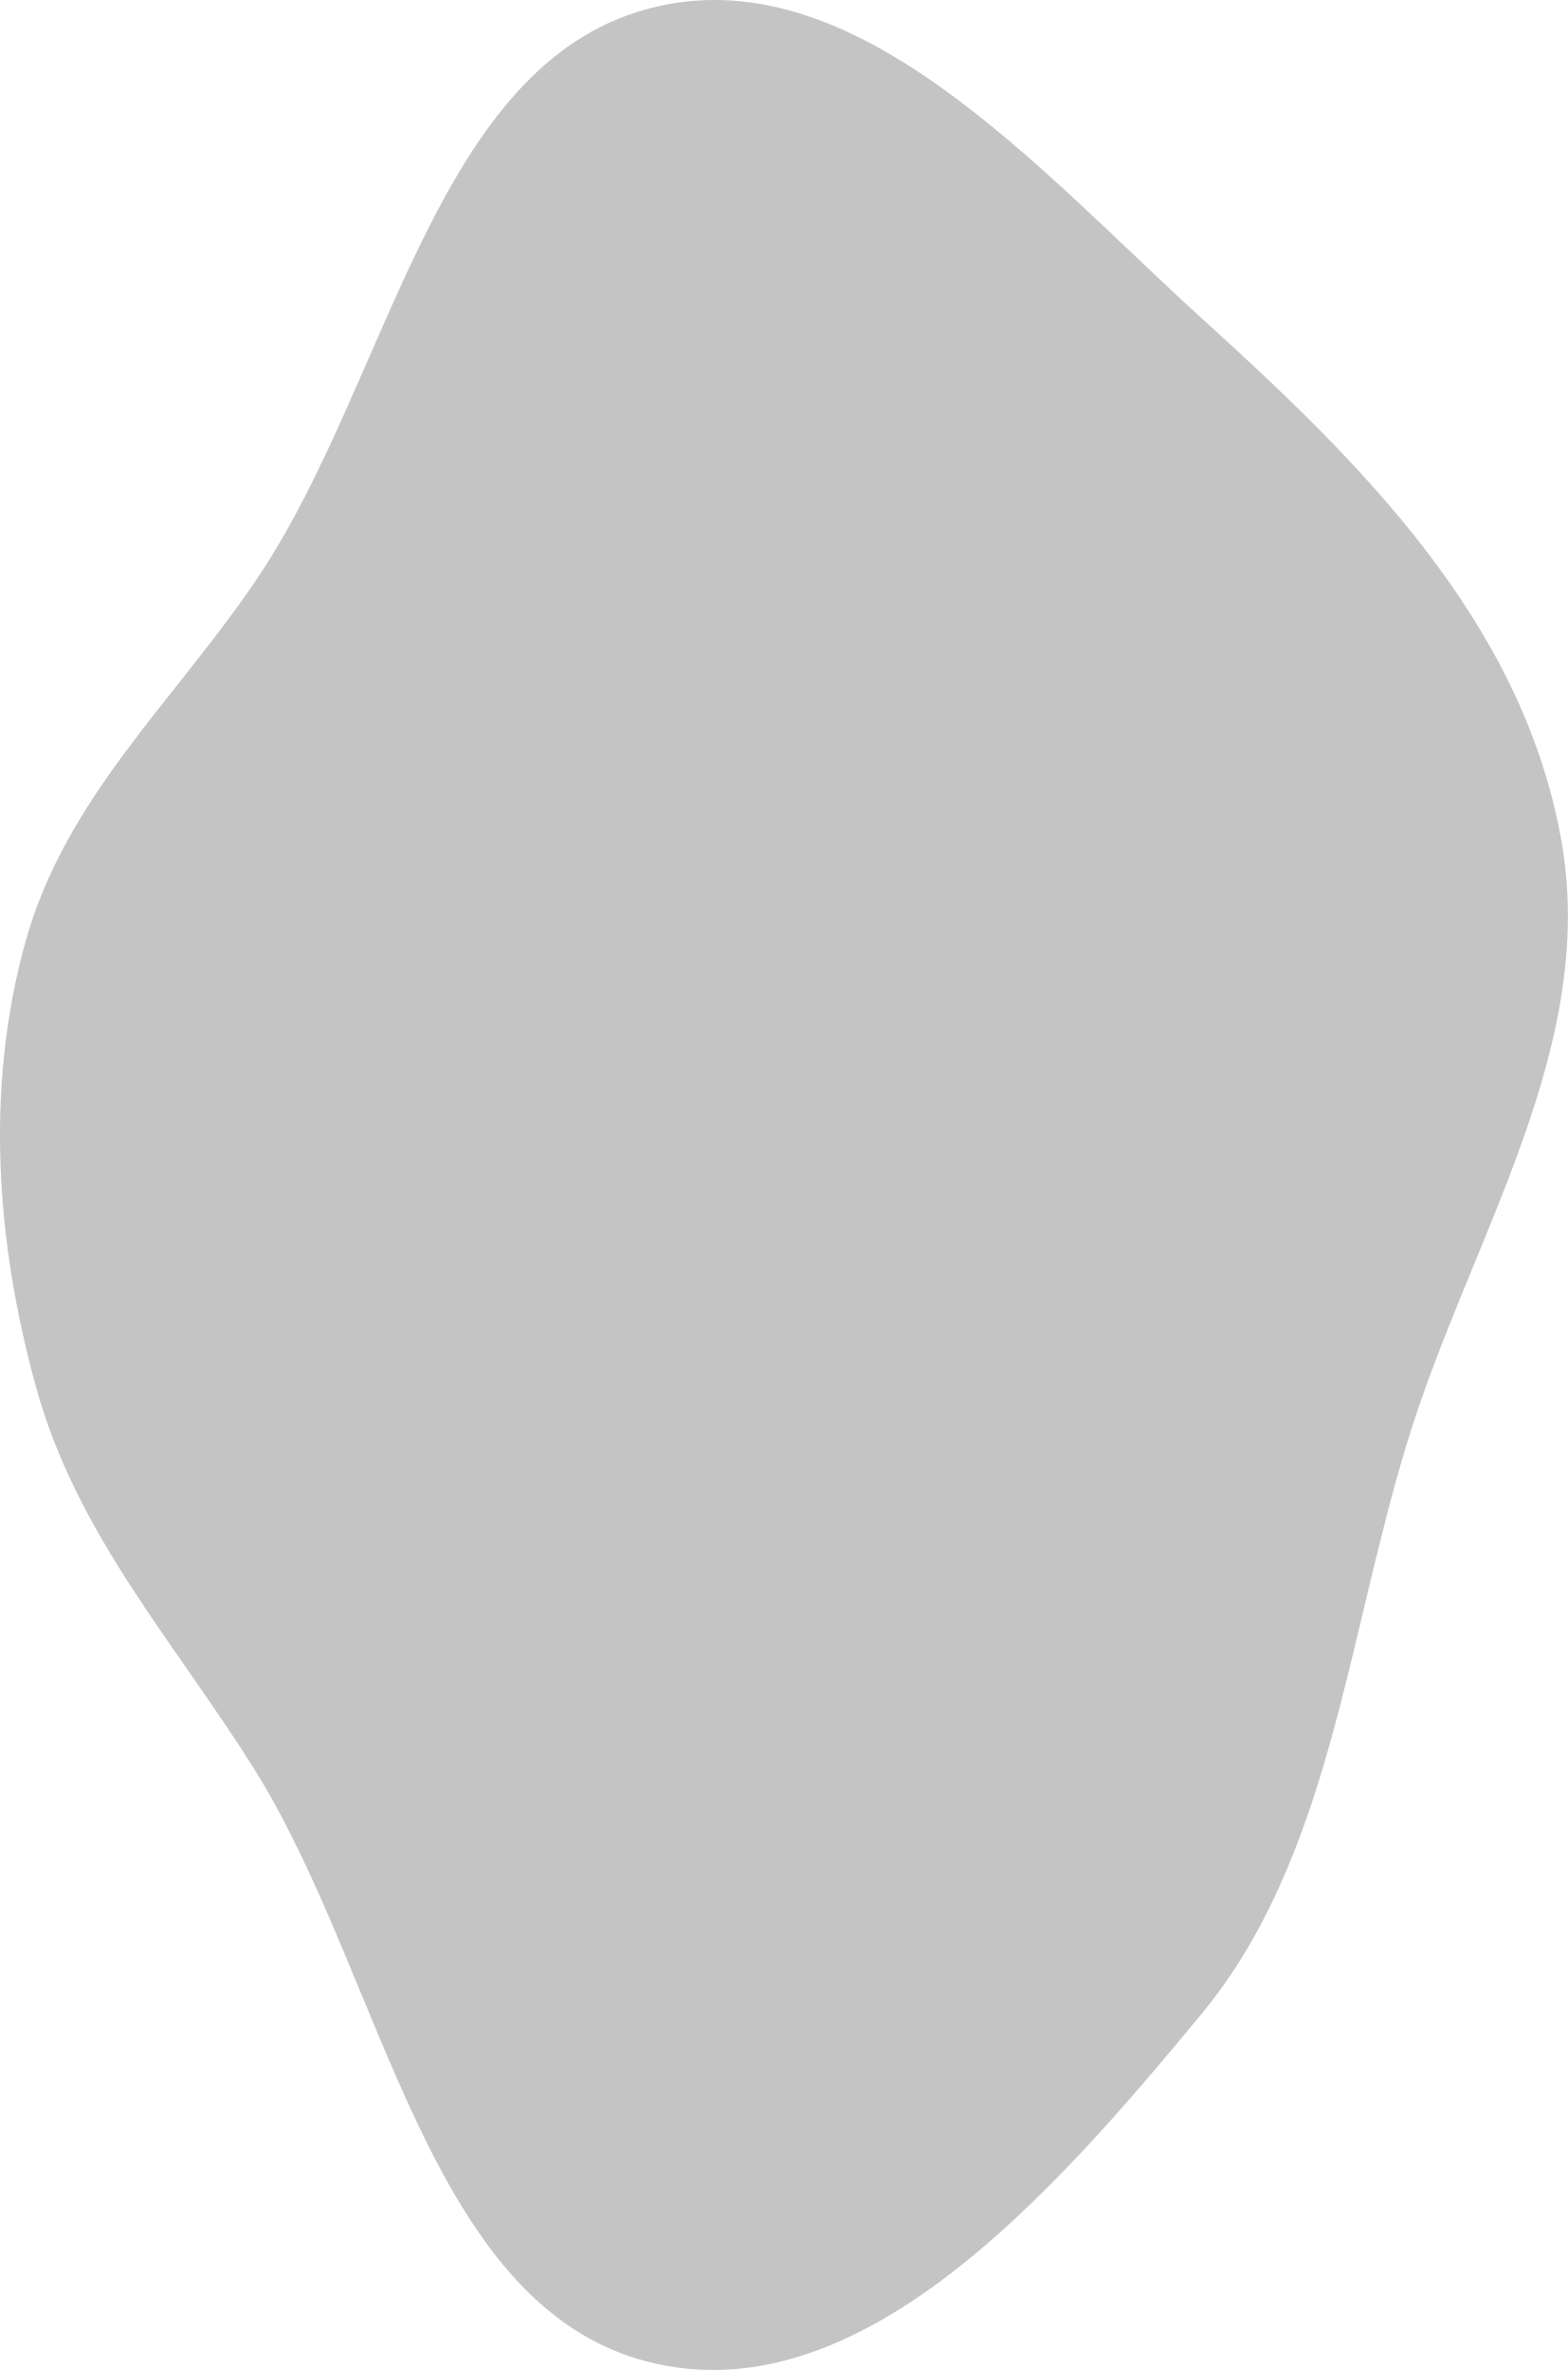
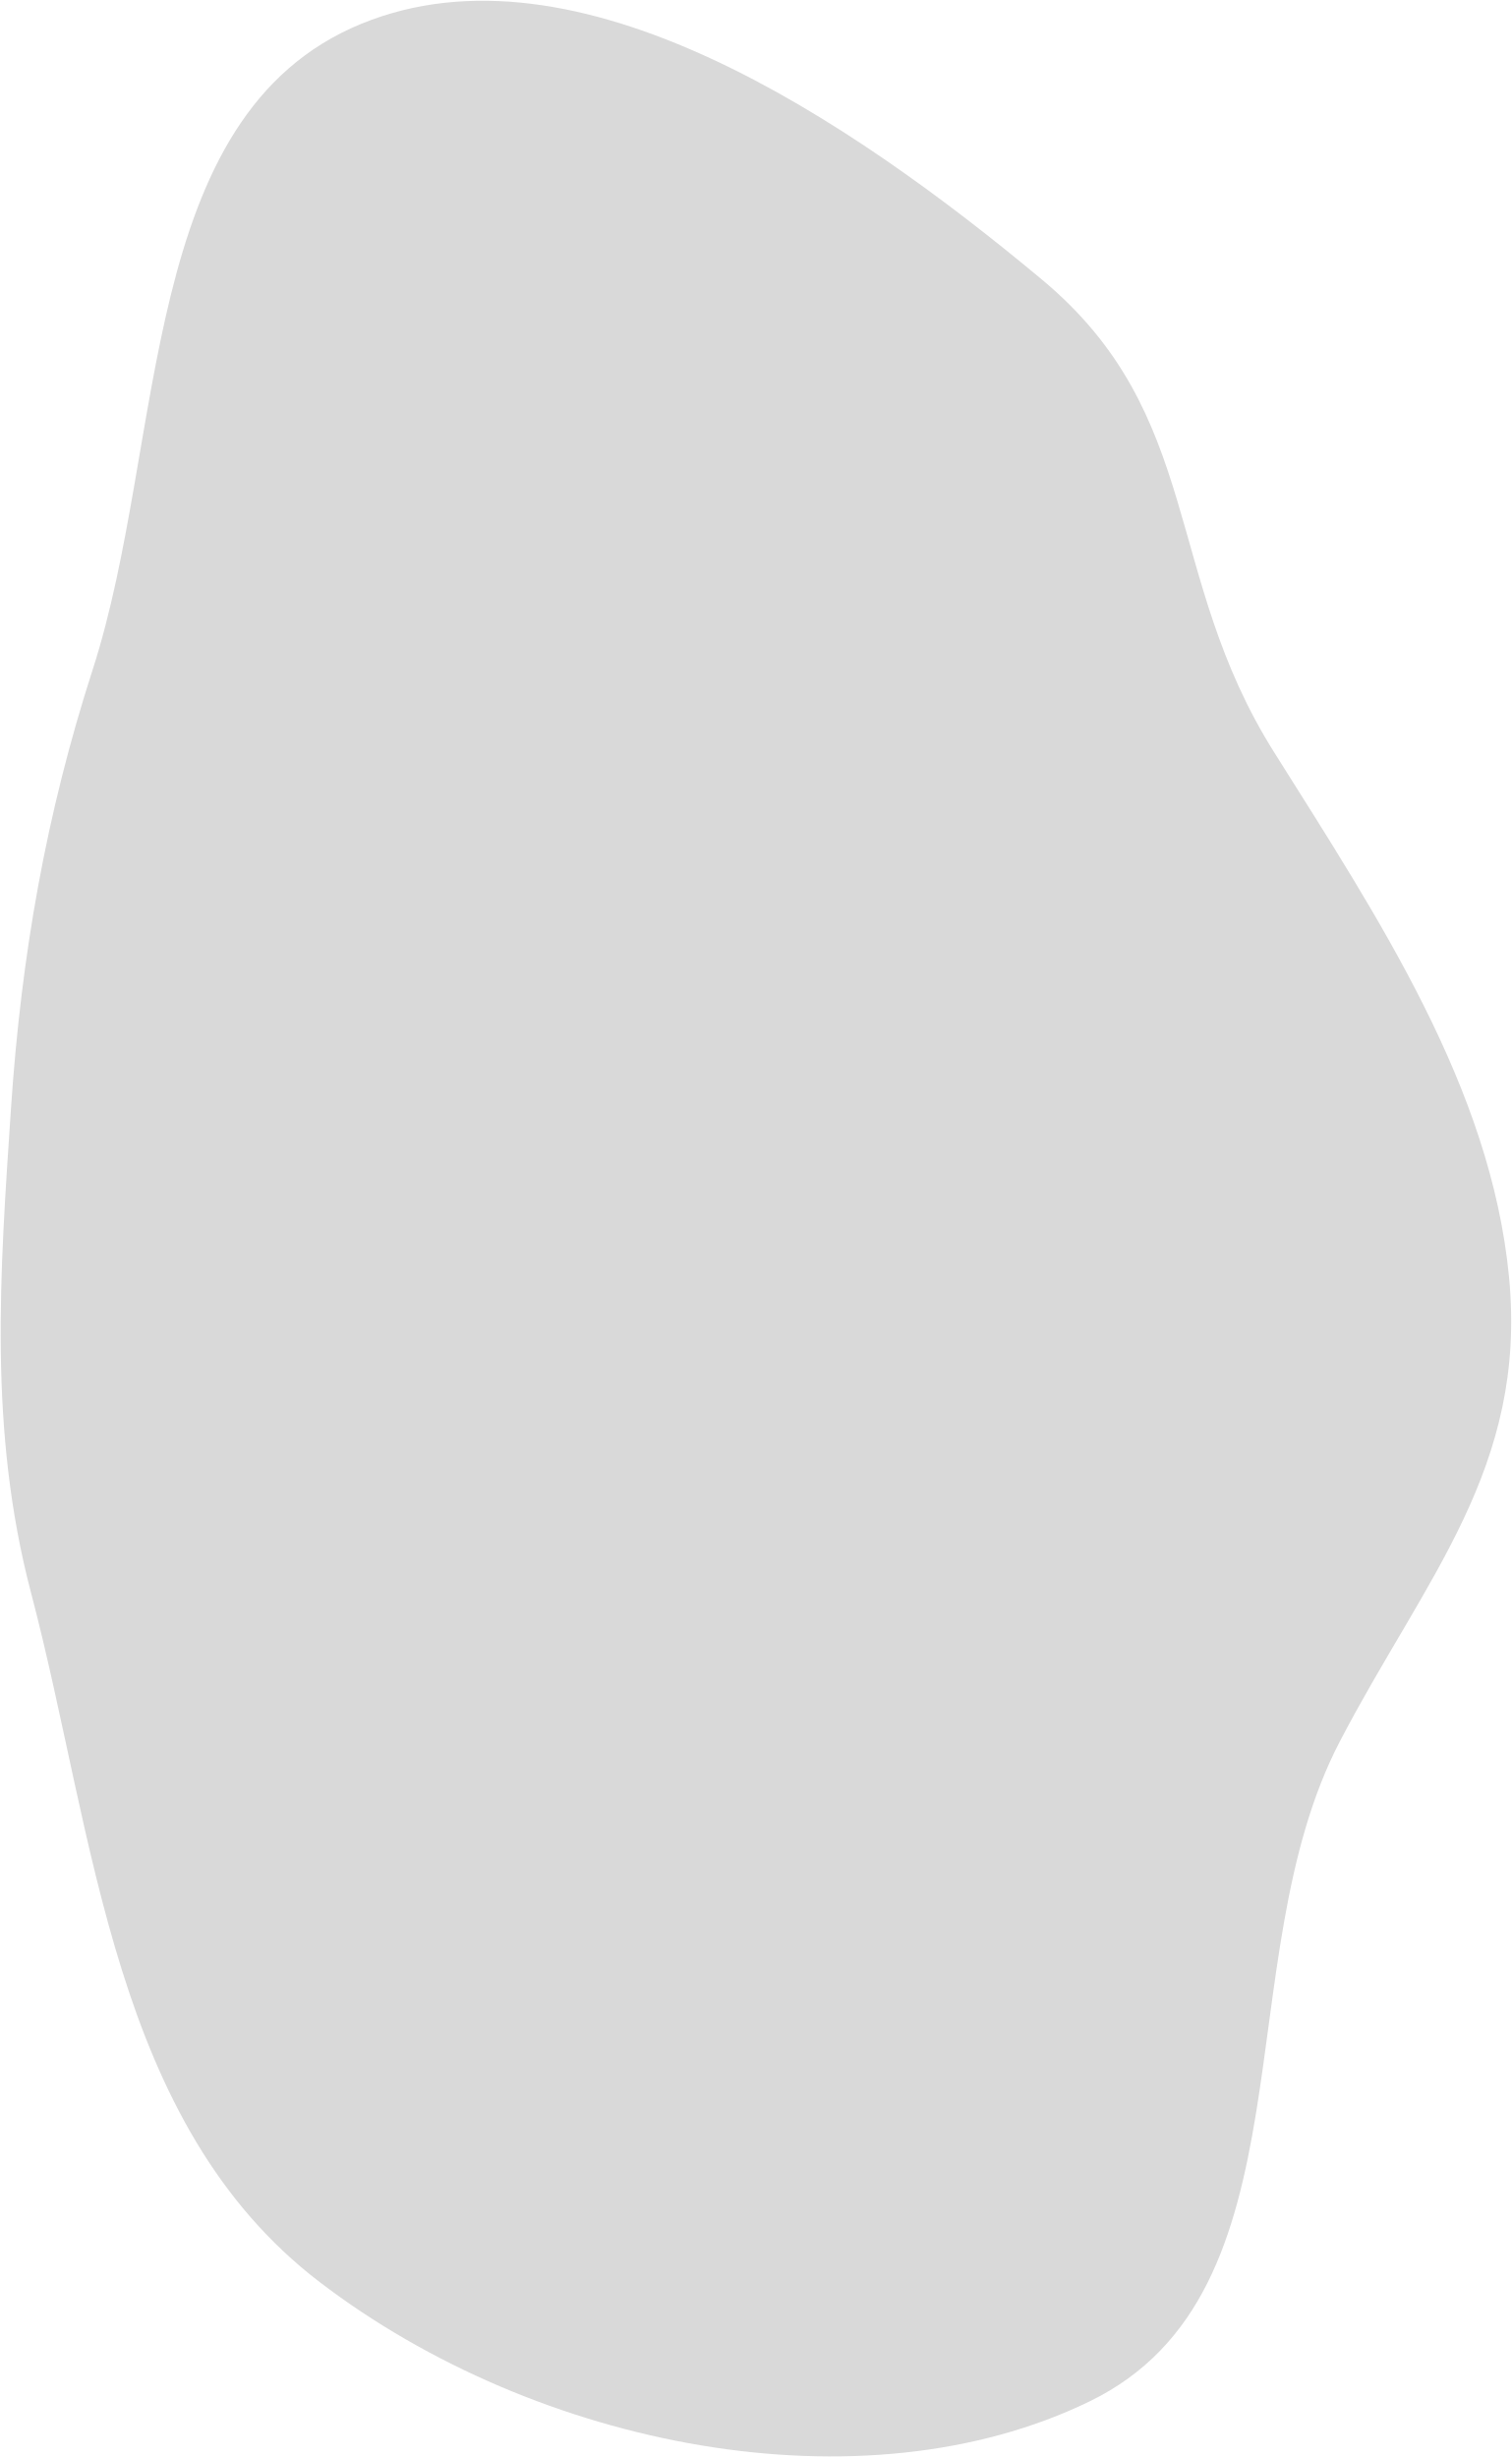
- <svg xmlns="http://www.w3.org/2000/svg" width="604" height="913" viewBox="0 0 604 913" fill="none">
-   <path fill-rule="evenodd" clip-rule="evenodd" d="M249.281 3.483C328.803 -18.111 399.941 65.46 463.317 122.969C523.357 177.451 585.949 238.582 601.327 322.937C616.078 403.857 566.067 477.28 542.157 555.46C518.661 632.283 512.203 716.159 462.782 775.943C406.146 844.454 330.864 930.913 249.281 909.747C164.221 887.679 147.693 760.798 97.783 681.247C67.247 632.575 29.705 591.381 13.981 534.701C-1.54 478.755 -5.742 419.456 9.622 363.457C25.19 306.714 68.103 269.372 99.865 221.664C150.005 146.352 167.317 25.74 249.281 3.483Z" fill="#C4C4C4" />
+ <svg xmlns="http://www.w3.org/2000/svg" width="553" height="899" viewBox="0 0 553 899" fill="none">
+   <path fill-rule="evenodd" clip-rule="evenodd" d="M33.923 244.838C60.879 161.32 50.296 42.327 132.108 8.73C211.042 -23.684 310.563 43.447 381.132 102.256C440.536 151.761 425.223 210.195 465.974 275C504.425 336.148 545.285 397.83 551.974 467C558.736 536.934 521.221 577.177 490.05 637C448.346 717.04 480.683 838.377 398.587 878.282C315.47 918.684 196.391 895.325 116.976 834.692C41.135 776.787 34.871 671.865 11.377 582.649C-4.347 522.934 0.008 465.475 4 405.657C7.757 349.358 16.903 297.572 33.923 244.838Z" fill="#D9D9D9" />
</svg>
